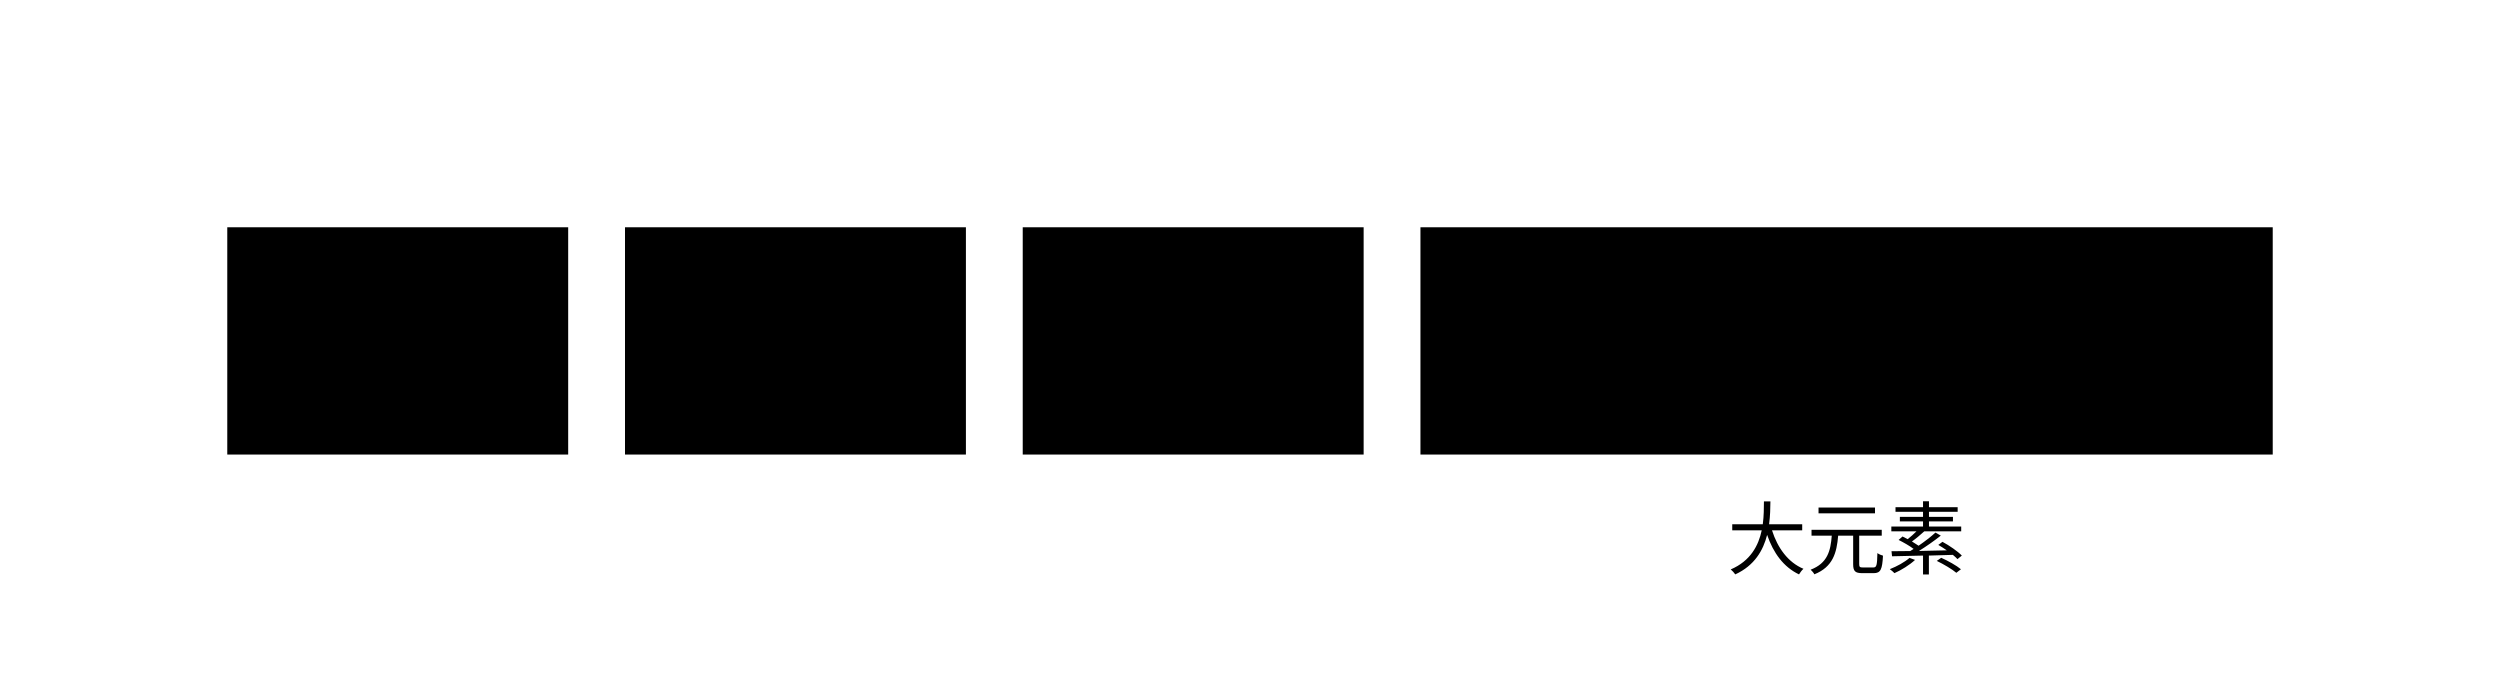
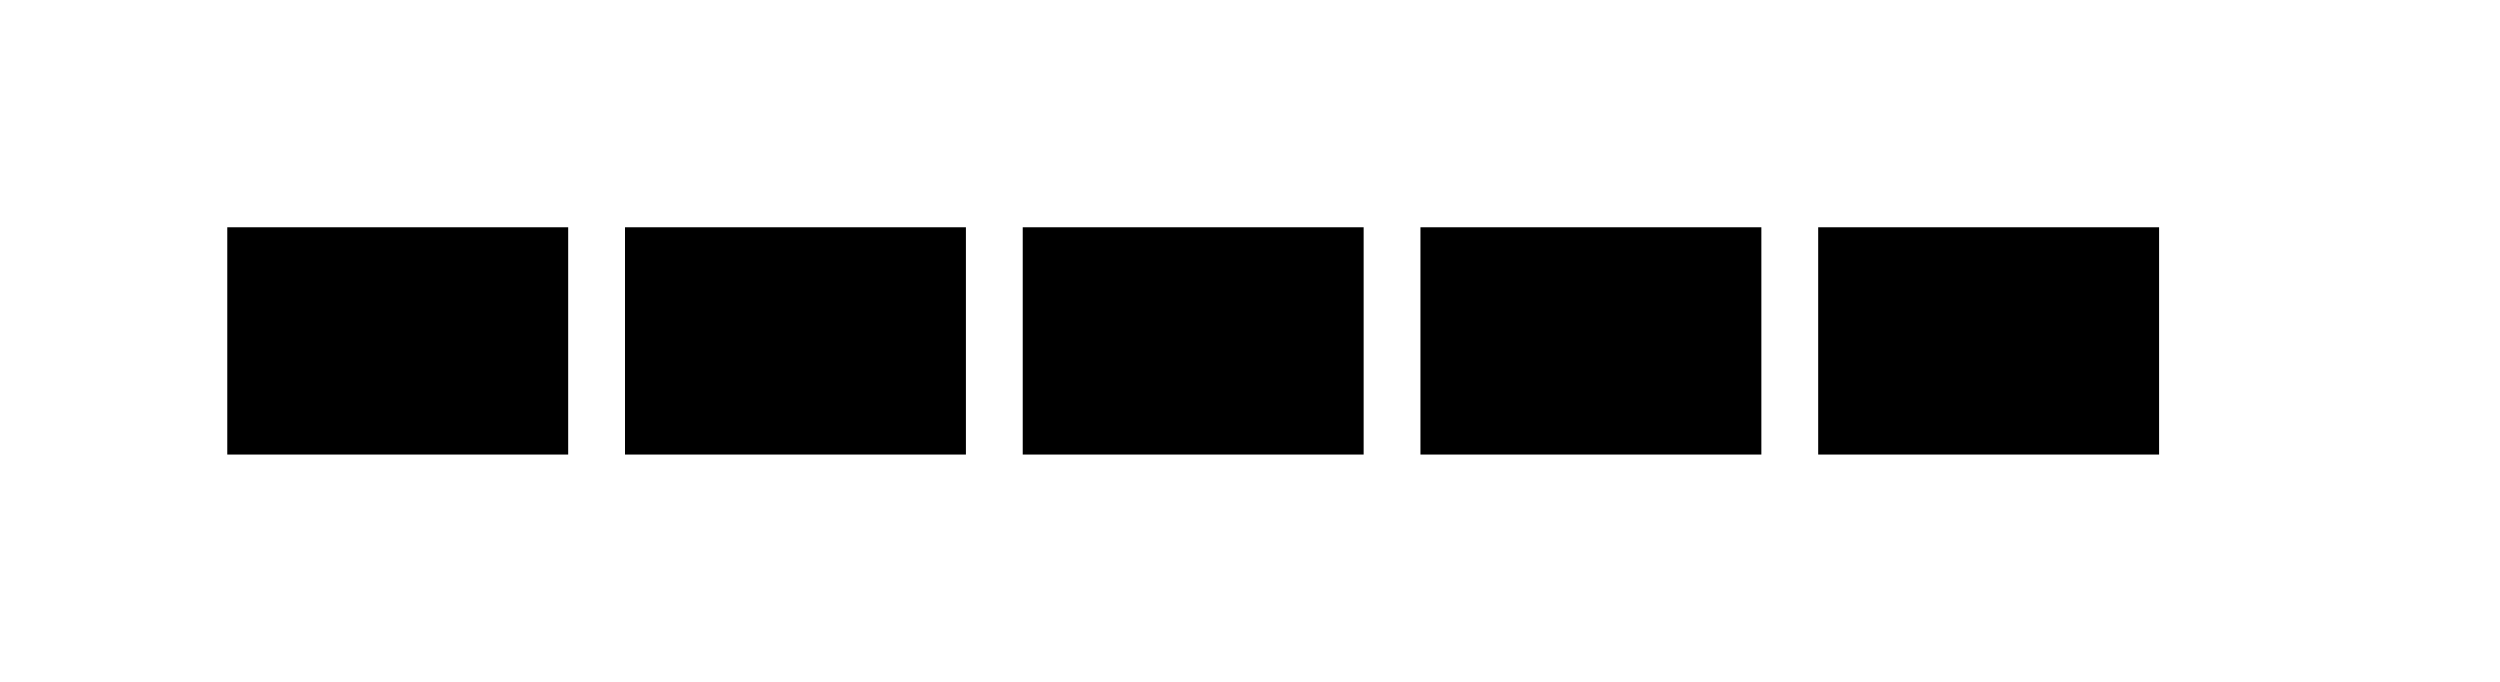
<svg xmlns="http://www.w3.org/2000/svg" viewBox="0 0 440 120" font-size="14">
  <g class="fill-current/10 stroke-current" text-anchor="middle">
    <rect x="40" y="40" width="60" height="40" />
    <rect x="110" y="40" width="60" height="40" />
    <rect x="180" y="40" width="60" height="40" />
+     <rect x="250" y="40" width="60" height="40" />
+     <rect x="320" y="40" width="60" height="40" />
  </g>
-   <g class="fill-primary/15 stroke-primary" stroke-dasharray="6 3">
-     <rect x="250" y="40" width="150" height="40" />
-   </g>
-   <g class="fill-primary/20 stroke-primary">
-     <rect x="258" y="46" width="62" height="28" />
-     <rect x="330" y="46" width="62" height="28" />
-   </g>
-   <g class="fill-current" text-anchor="middle">
-     <text x="70" y="65">男</text>
-     <text x="140" y="65">男</text>
-     <text x="210" y="65">男</text>
-     <text x="289" y="65">女</text>
-     <text x="361" y="65">女</text>
-     <text x="325" y="100">大元素</text>
+   <g class="fill-current" text-anchor="middle" dominant-baseline="middle">
+     <text x="70" y="60">男</text>
+     <text x="140" y="60">男</text>
+     <text x="210" y="60">男</text>
+     <text x="280" y="60">女</text>
+     <text x="350" y="60">女</text>
  </g>
</svg>
